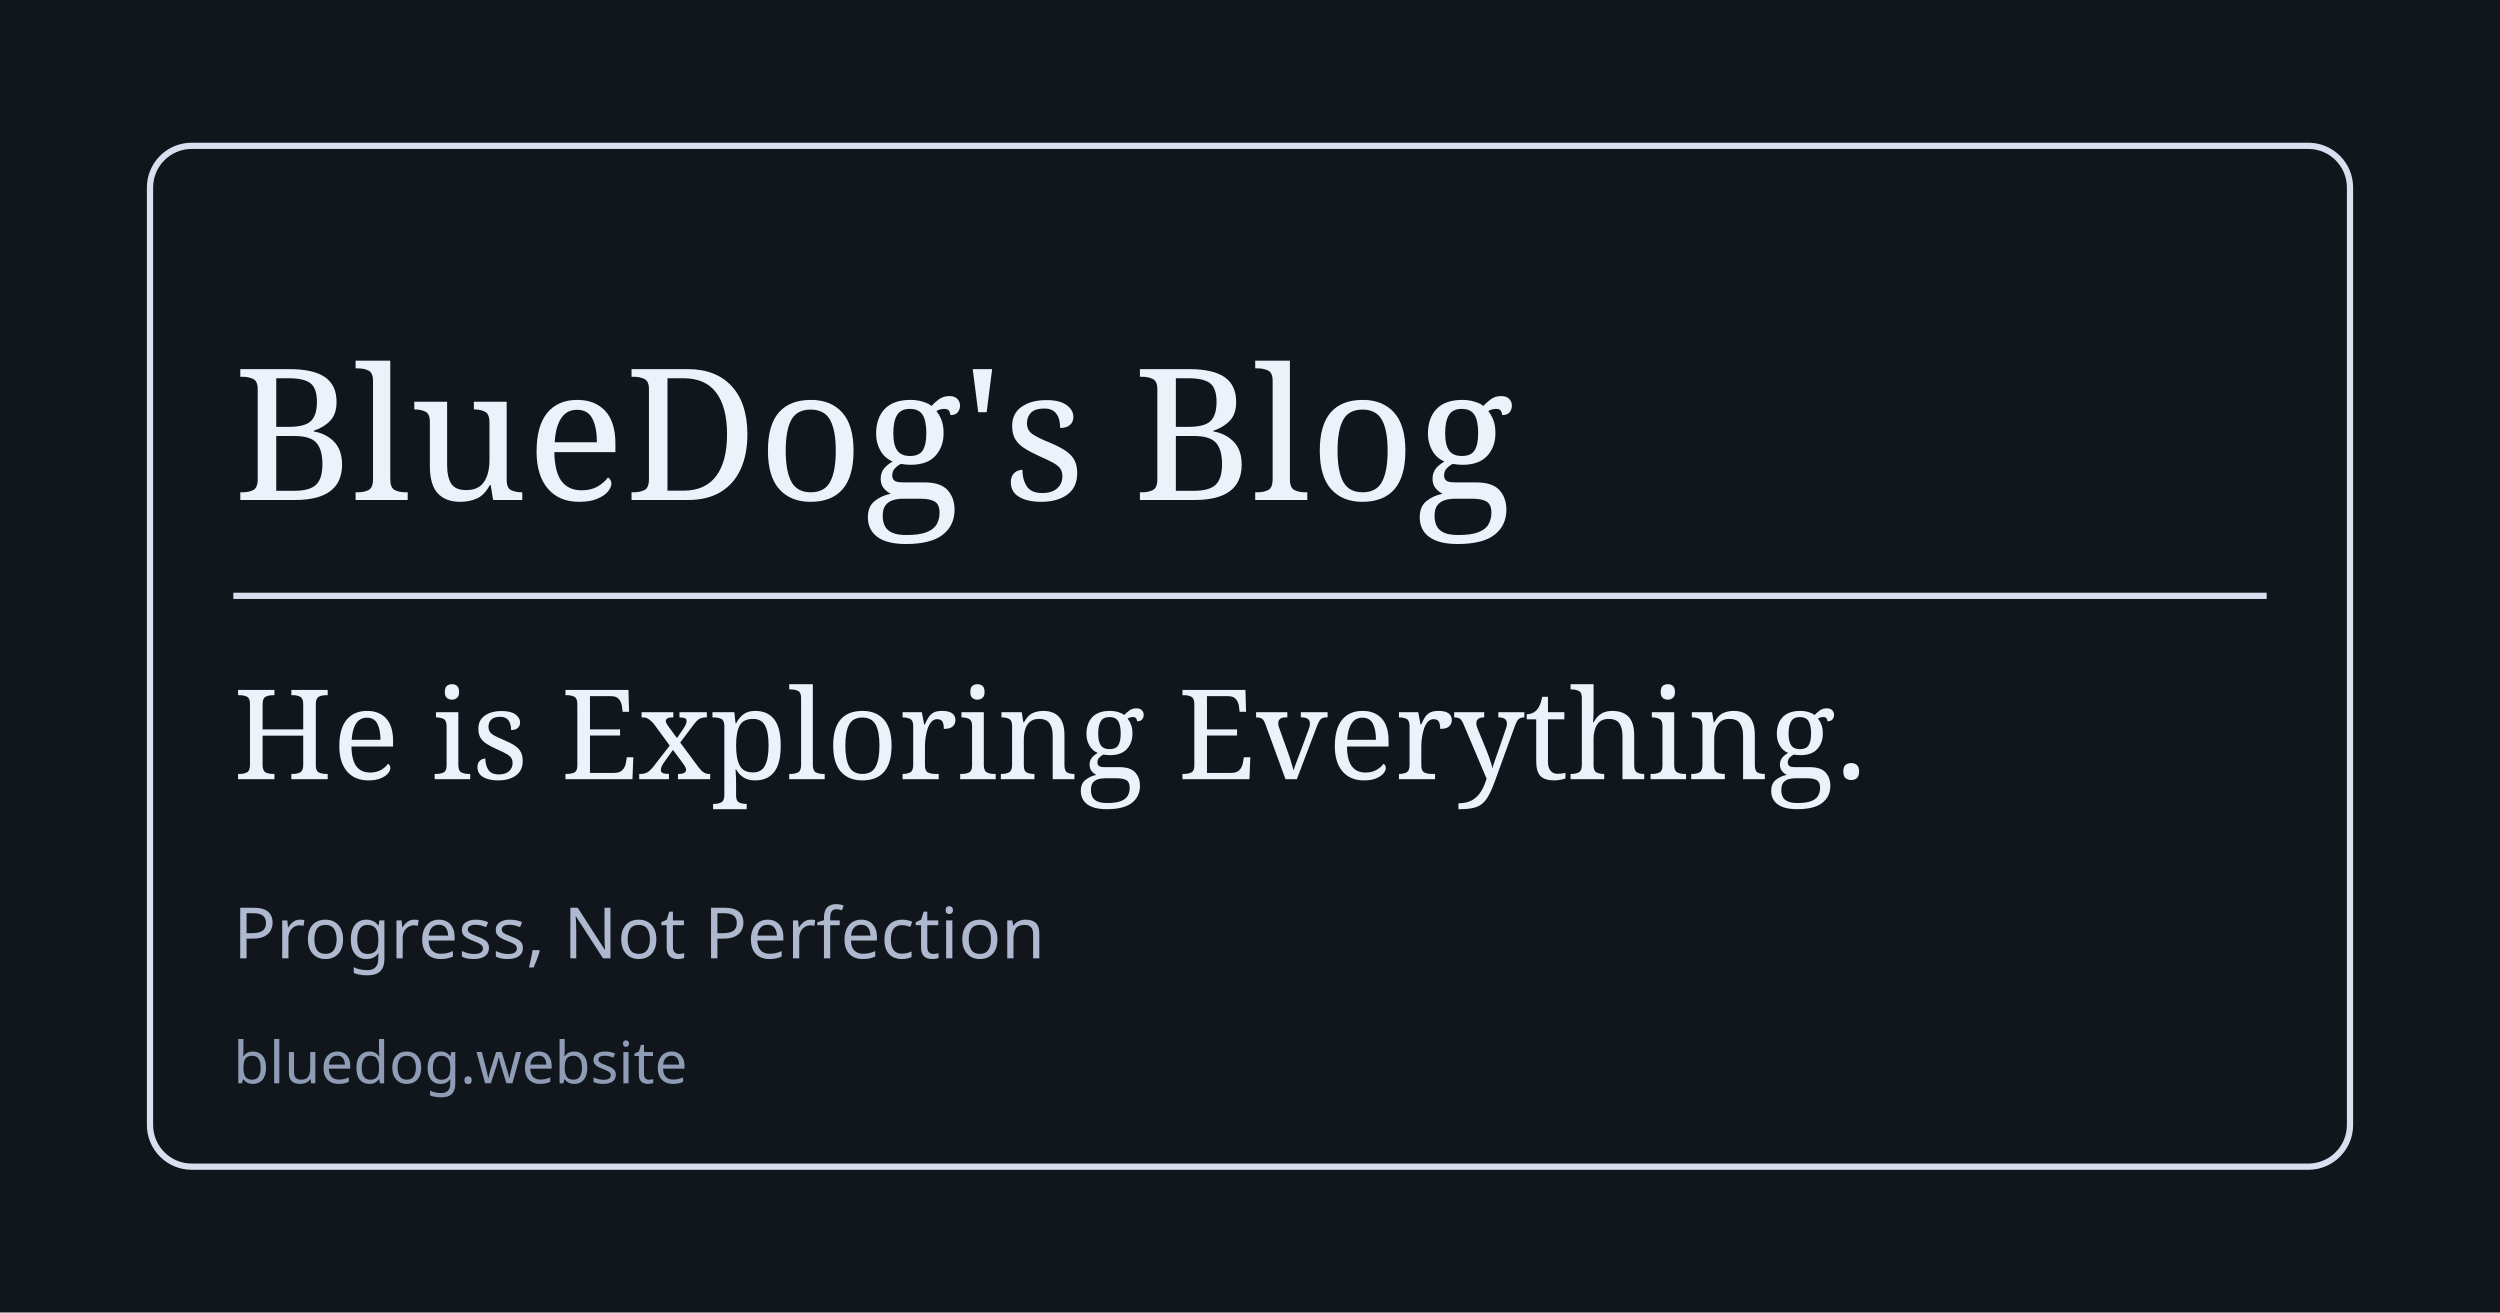
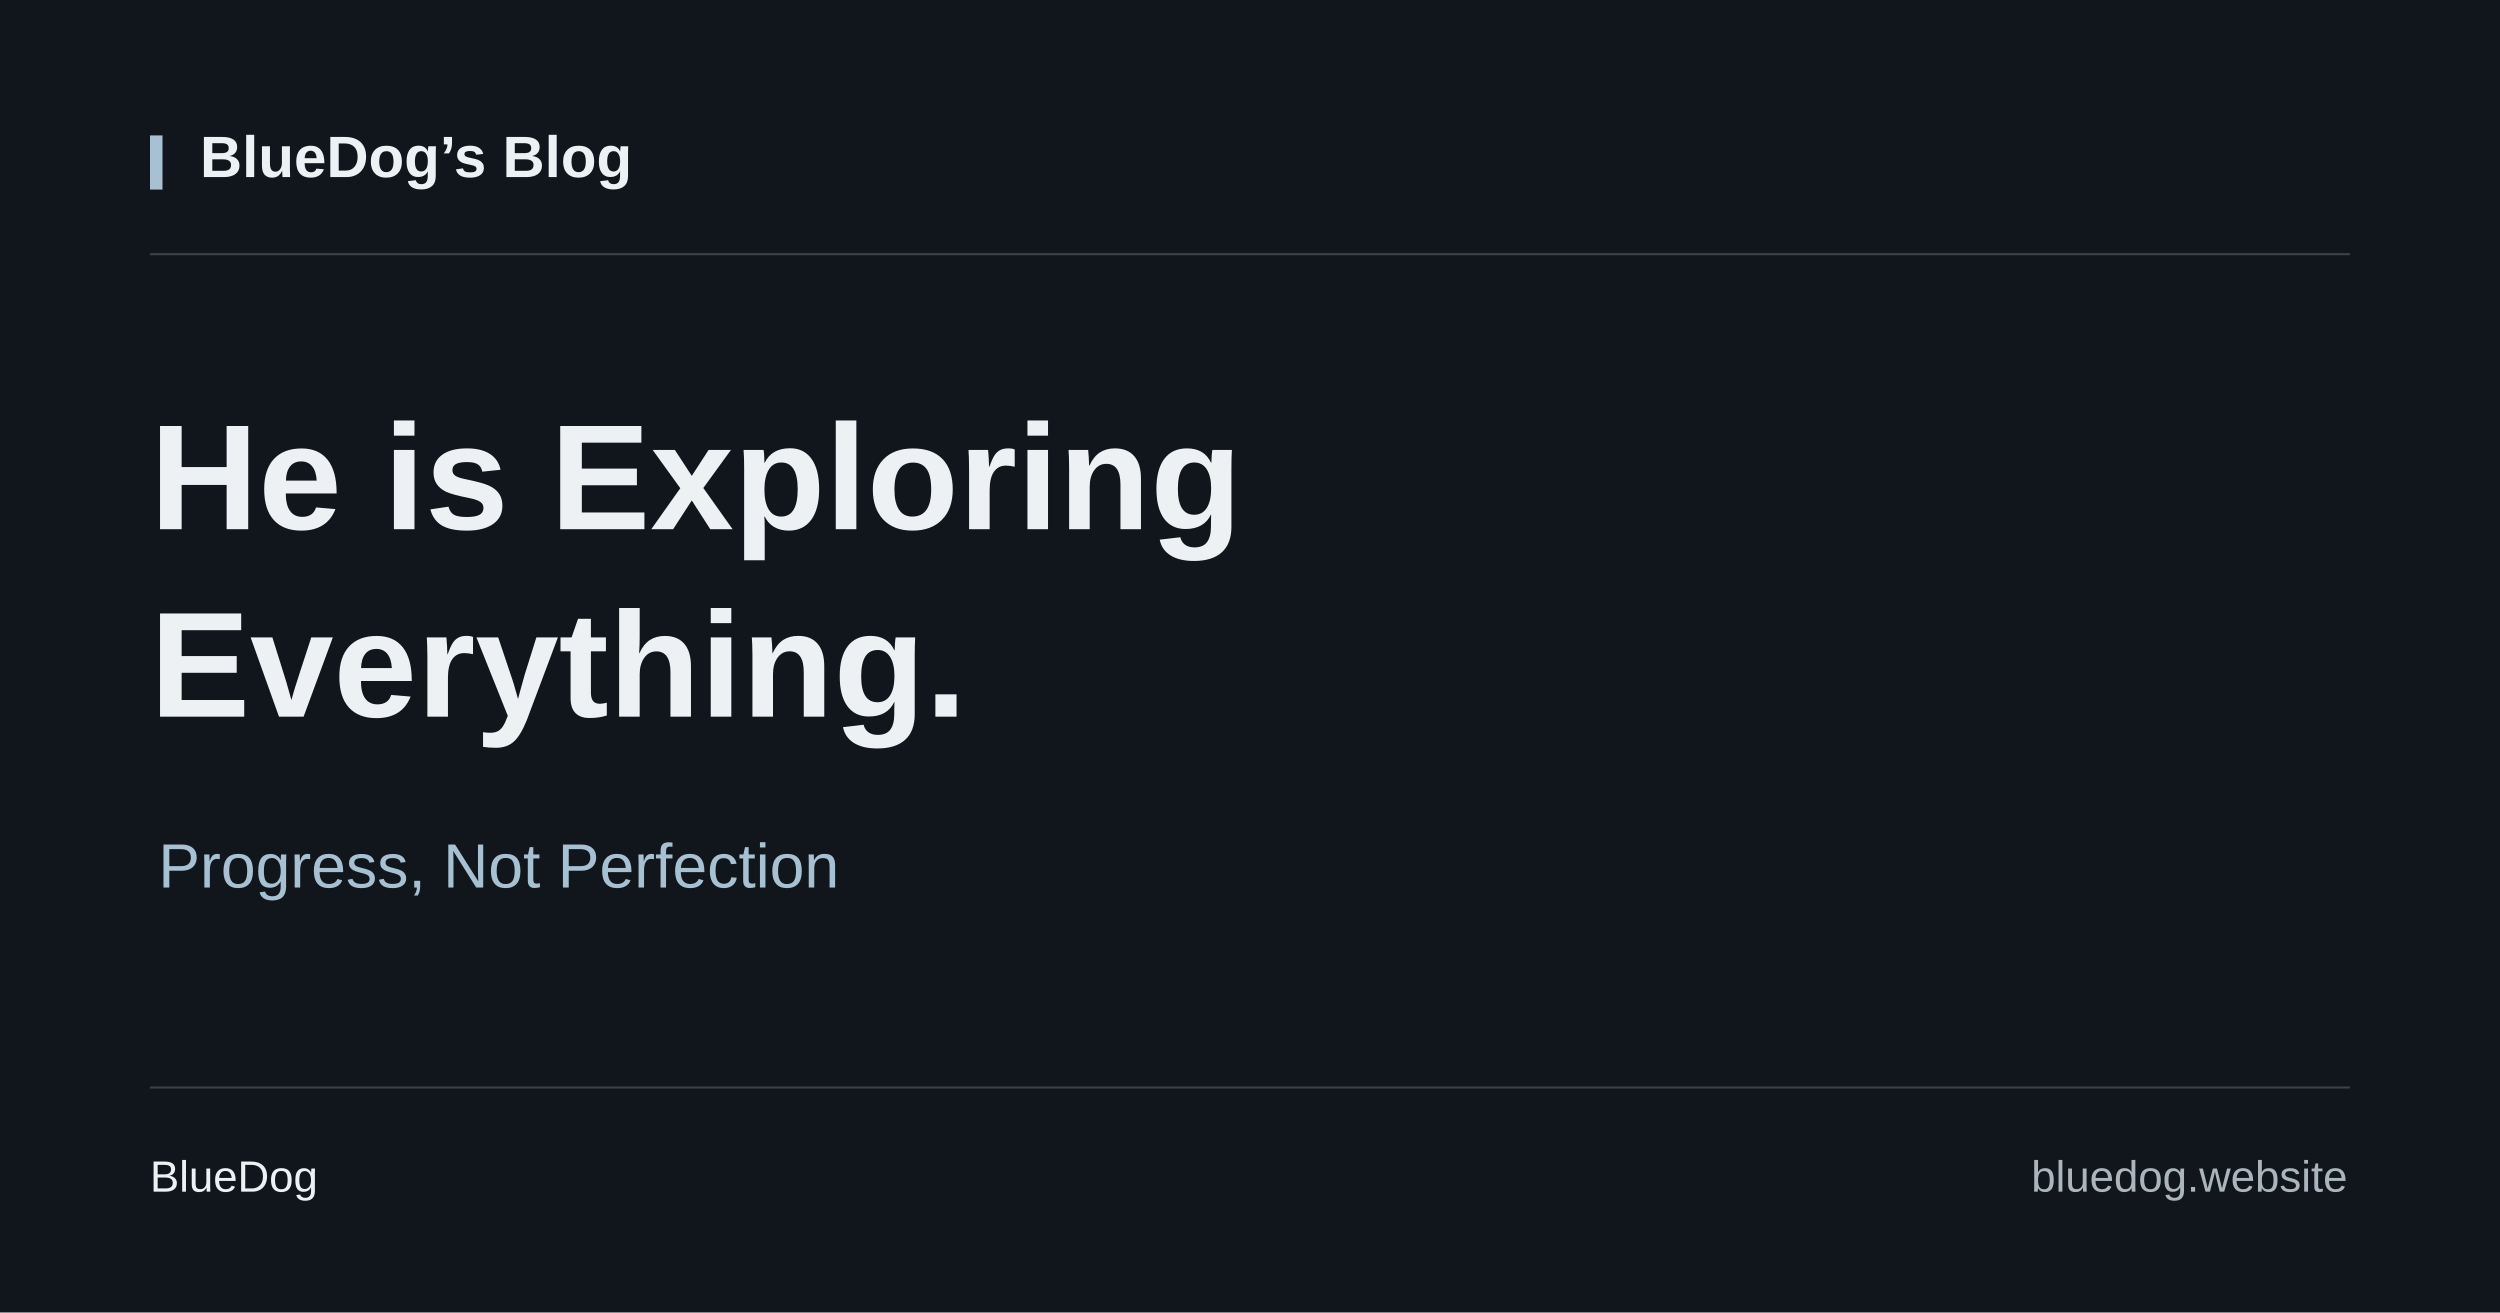
- <svg xmlns="http://www.w3.org/2000/svg" width="1200" height="630" viewBox="0 0 1200 630" role="img" aria-labelledby="t d">
-   <rect width="1200" height="630" fill="#11151c" />
-   <rect x="72" y="70" width="1056" height="490" rx="20" fill="none" stroke="#d8dfef" stroke-width="3" />
-   <text x="112" y="240" font-family="Rubik Burned, Bree Serif, serif" font-size="88" fill="#edf1fa">BlueDog's Blog</text>
-   <line x1="112" y1="286" x2="1088" y2="286" stroke="#d8dfef" stroke-width="3" />
-   <text x="112" y="374" font-family="Bree Serif, serif" font-size="60" fill="#edf1fa">He is Exploring Everything.</text>
-   <text x="112" y="460" font-family="Manrope, sans-serif" font-size="34" fill="#aeb8ce">Progress, Not Perfection</text>
-   <text x="112" y="520" font-family="Manrope, sans-serif" font-size="28" fill="#8f9cb6">bluedog.website</text>
+ <svg xmlns="http://www.w3.org/2000/svg" width="1200" height="630" viewBox="0 0 1200 630" role="img" aria-labelledby="title desc">
+   <g id="background">
+     <rect width="1200" height="630" fill="#11151c" />
+   </g>
+   <g id="brand" font-family="Arial" fill="#edf1f4">
+     <rect x="72" y="65" width="6" height="26" fill="#a7c1d2" />
+     <text x="96" y="85" font-size="28" font-weight="700">BlueDog’s Blog</text>
+     <line x1="72" y1="122" x2="1128" y2="122" stroke="#39414a" />
+   </g>
+   <g id="motto" font-family="Arial" font-size="72" font-weight="700" fill="#edf1f4">
+     <text x="72" y="254">He is Exploring</text>
+     <text x="72" y="344">Everything.</text>
+   </g>
+   <g id="tagline" font-family="Arial">
+     <text x="76" y="426" font-size="30" fill="#a7c1d2">Progress, Not Perfection</text>
+   </g>
+   <g id="footer" font-family="Arial" font-size="21">
+     <line x1="72" y1="522" x2="1128" y2="522" stroke="#39414a" />
+     <text x="72" y="572" fill="#edf1f4">BlueDog</text>
+     <text x="975" y="572" fill="#aab5bd">bluedog.website</text>
+   </g>
</svg>
